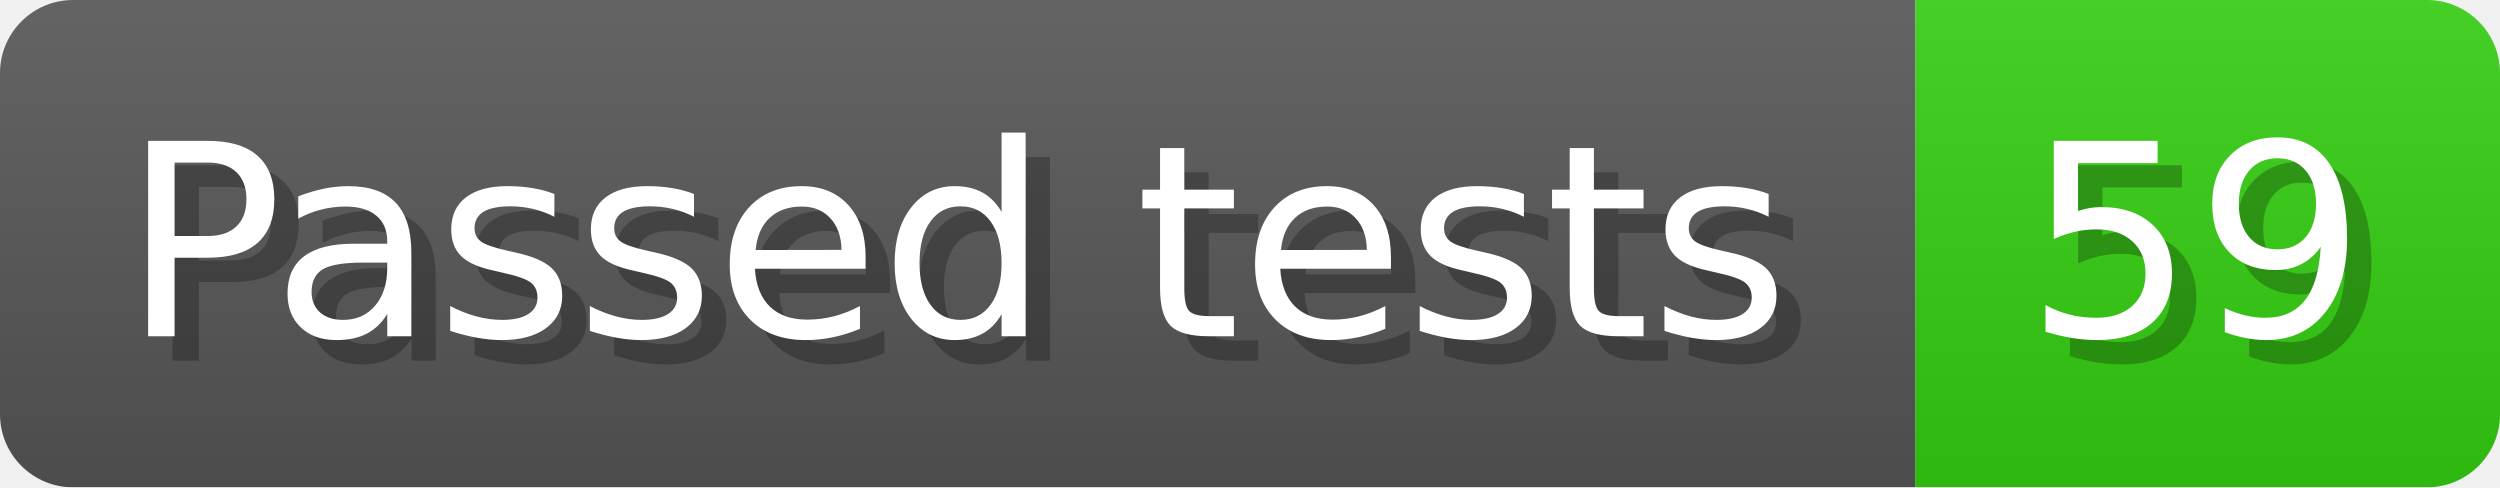
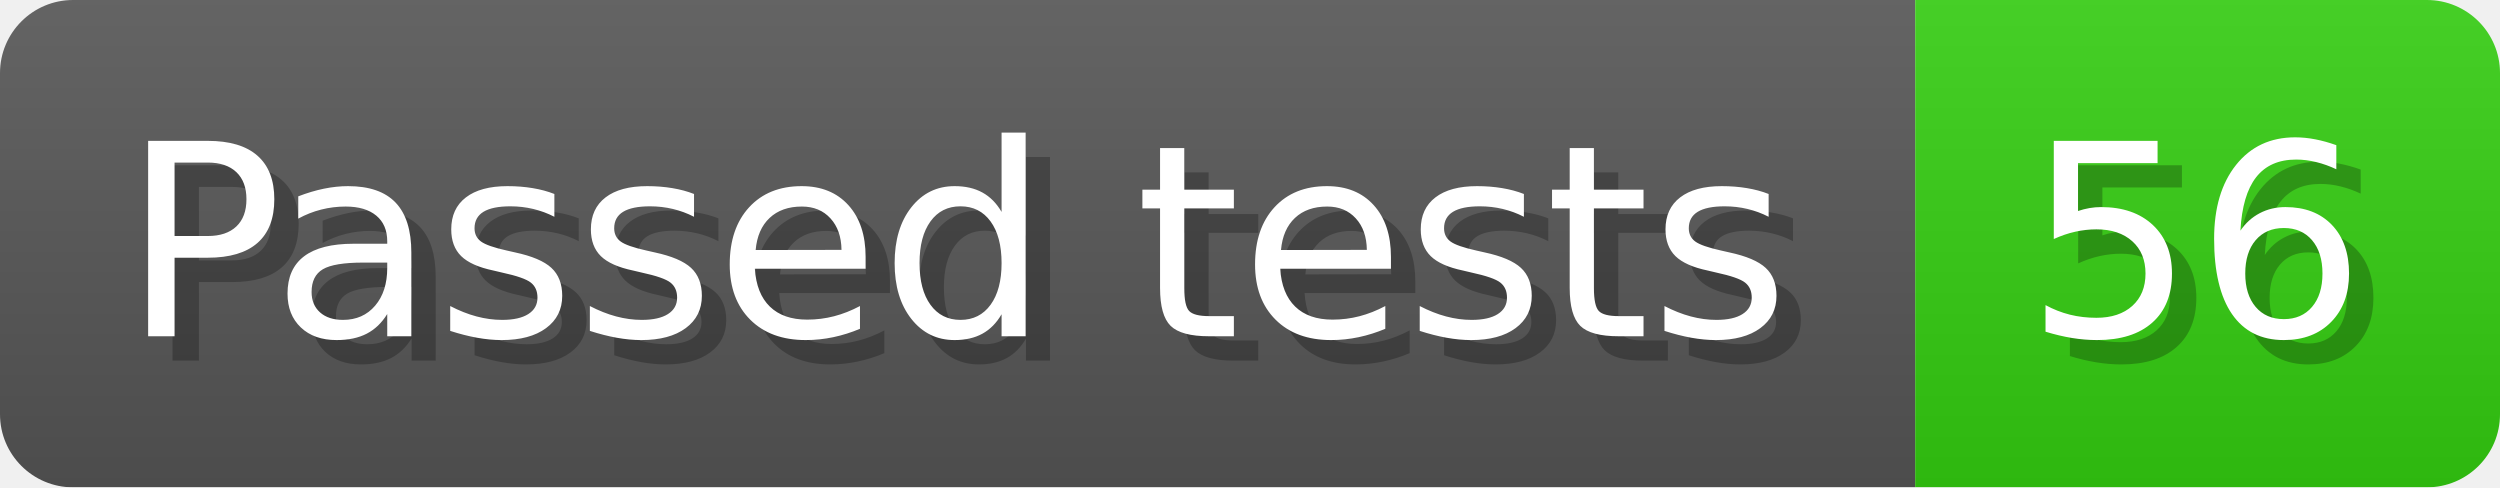
- <svg xmlns="http://www.w3.org/2000/svg" width="102.6" height="20" viewBox="0 0 1026 200" role="img" aria-label="Passed tests: 59">
+ <svg xmlns="http://www.w3.org/2000/svg" width="102.6" height="20" viewBox="0 0 1026 200" role="img" aria-label="Passed tests: 56">
  <linearGradient id="a" x2="0" y2="100%">
    <stop offset="0" stop-opacity=".1" stop-color="#EEE" />
    <stop offset="1" stop-opacity=".1" />
  </linearGradient>
  <mask id="m">
    <rect width="1026" height="200" rx="30" fill="#FFF" />
  </mask>
  <g mask="url(#m)">
    <rect width="786" height="200" fill="#555" />
    <rect width="240" height="200" fill="#3C1" x="786" />
    <rect width="1026" height="200" fill="url(#a)" />
  </g>
  <g aria-hidden="true" fill="#fff" text-anchor="start" font-family="Verdana,DejaVu Sans,sans-serif" font-size="110">
    <text x="60" y="148" textLength="686" fill="#000" opacity="0.25">Passed tests</text>
    <text x="50" y="138" textLength="686">Passed tests</text>
-     <text x="841" y="148" textLength="140" fill="#000" opacity="0.25">59</text>
-     <text x="831" y="138" textLength="140">59</text>
+     <text x="841" y="148" textLength="140" fill="#000" opacity="0.25">56</text>
+     <text x="831" y="138" textLength="140">56</text>
  </g>
</svg>
